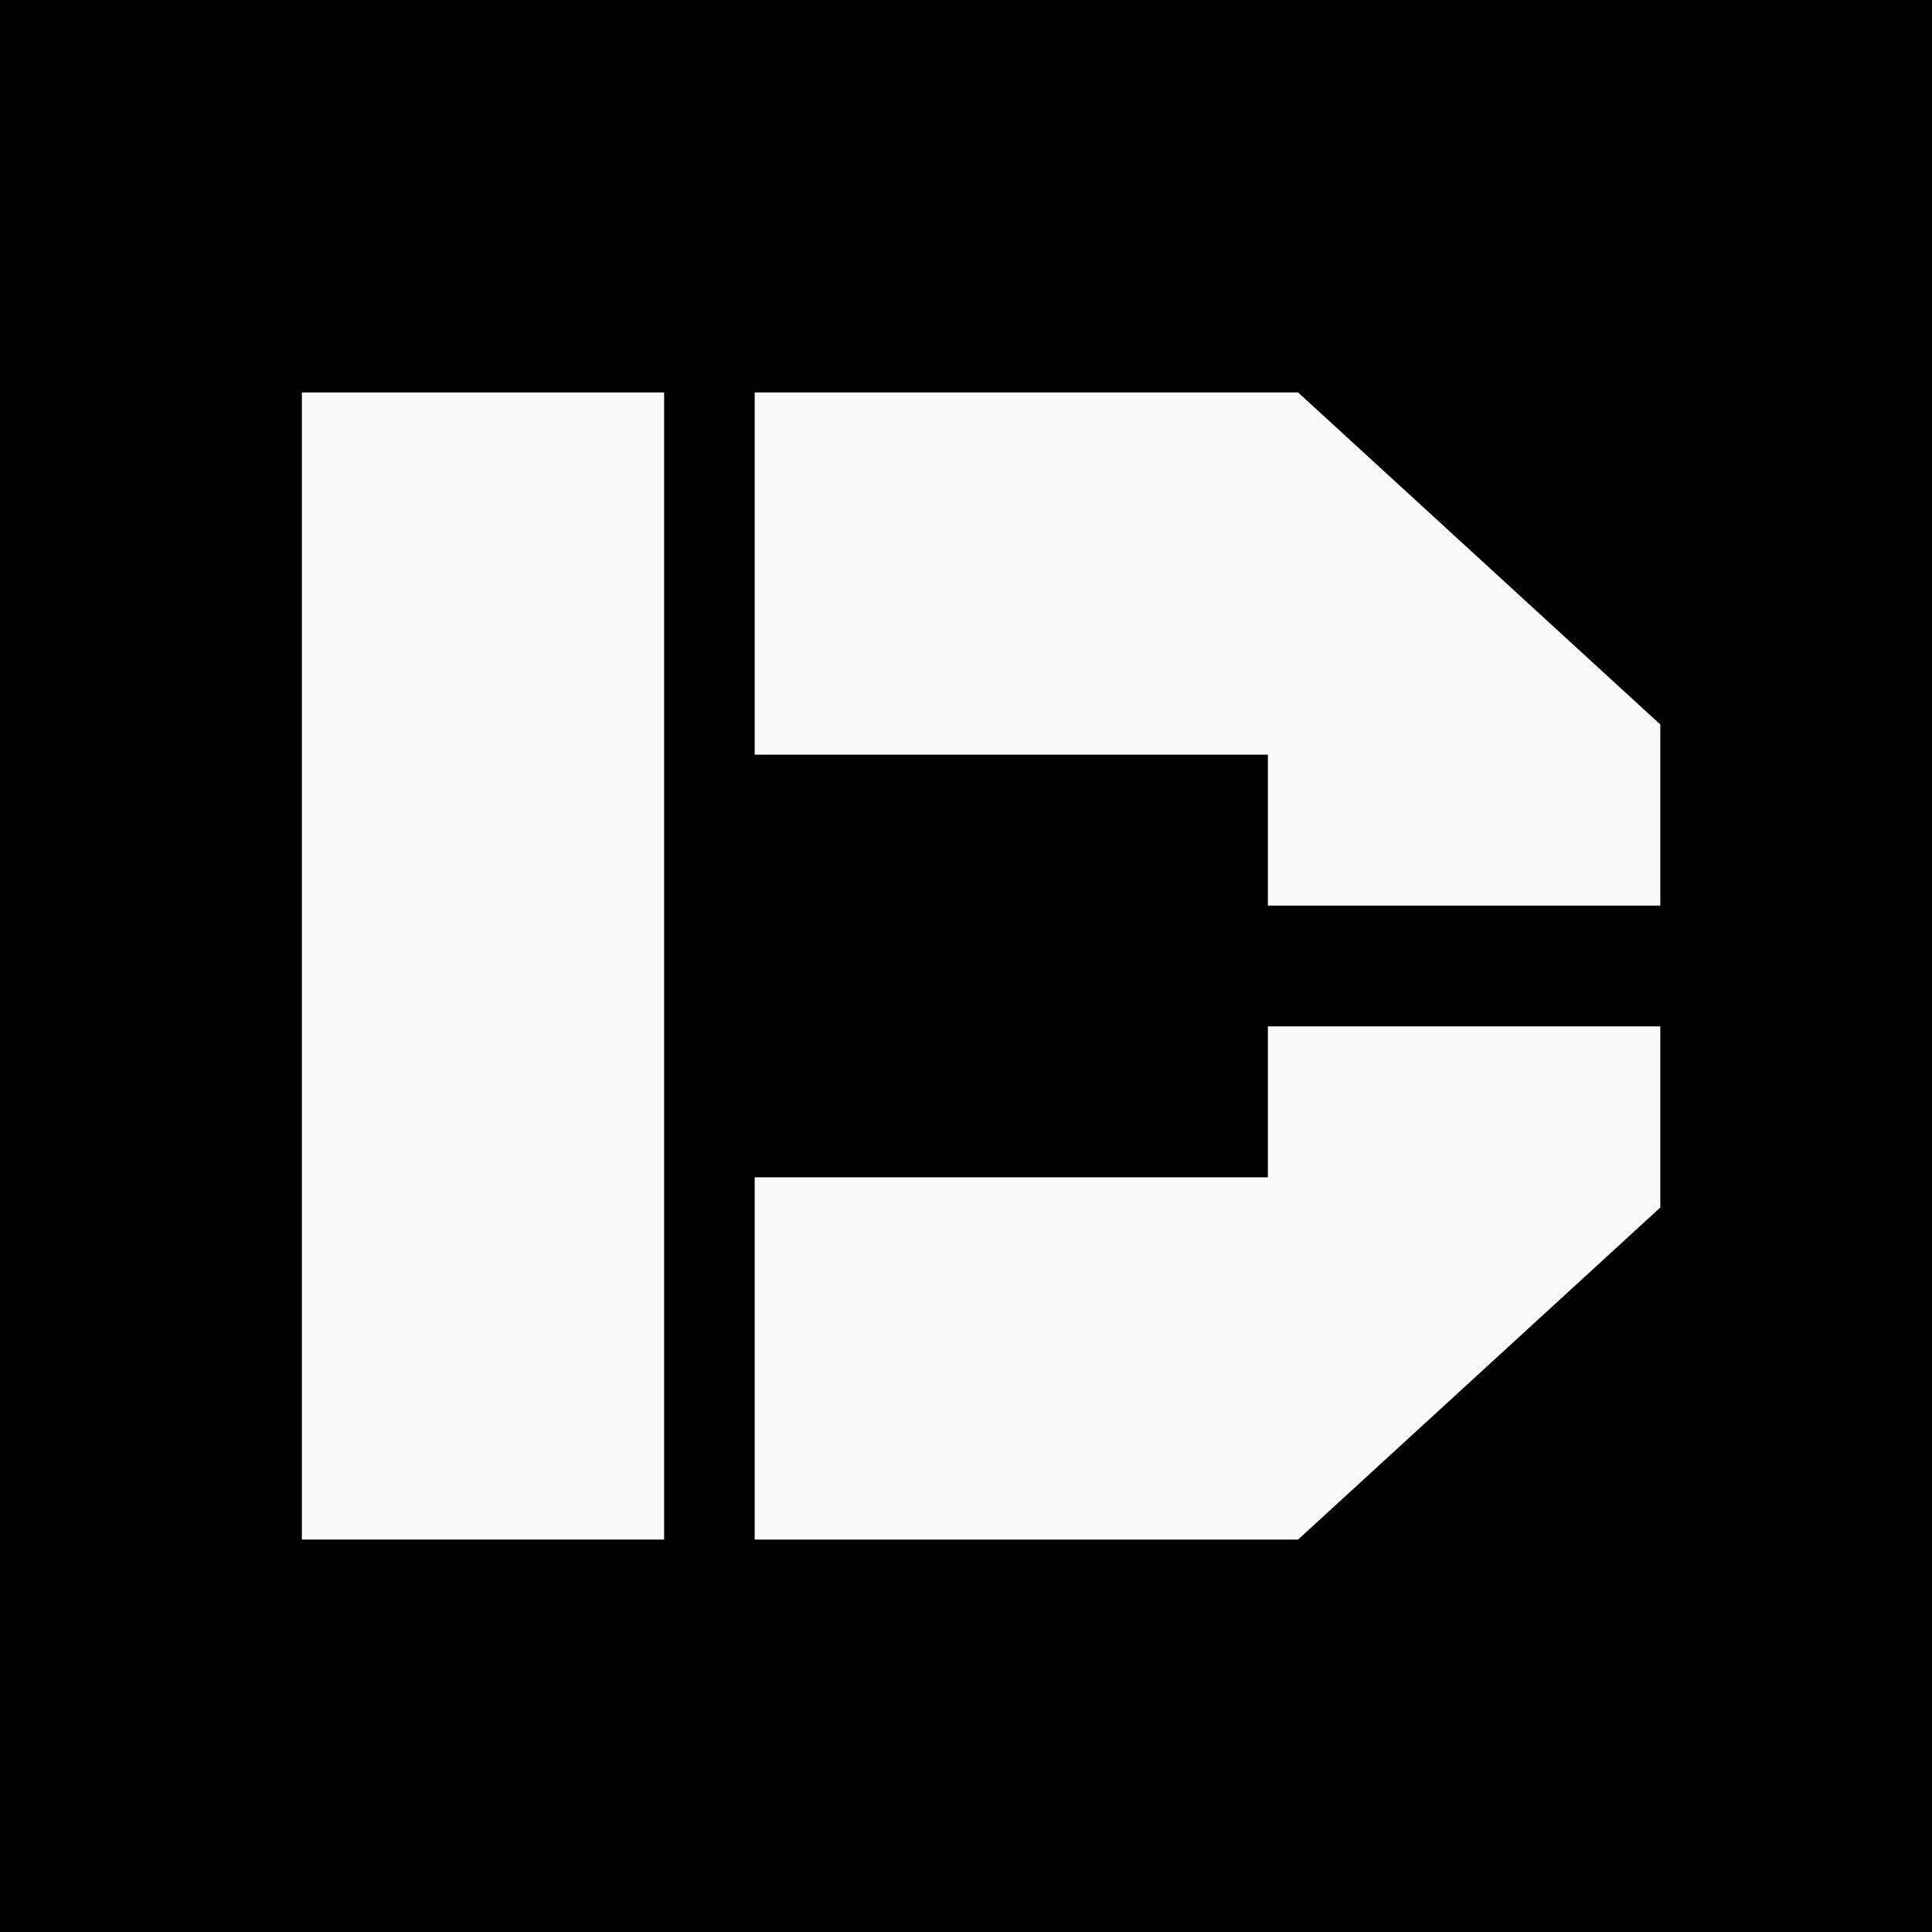
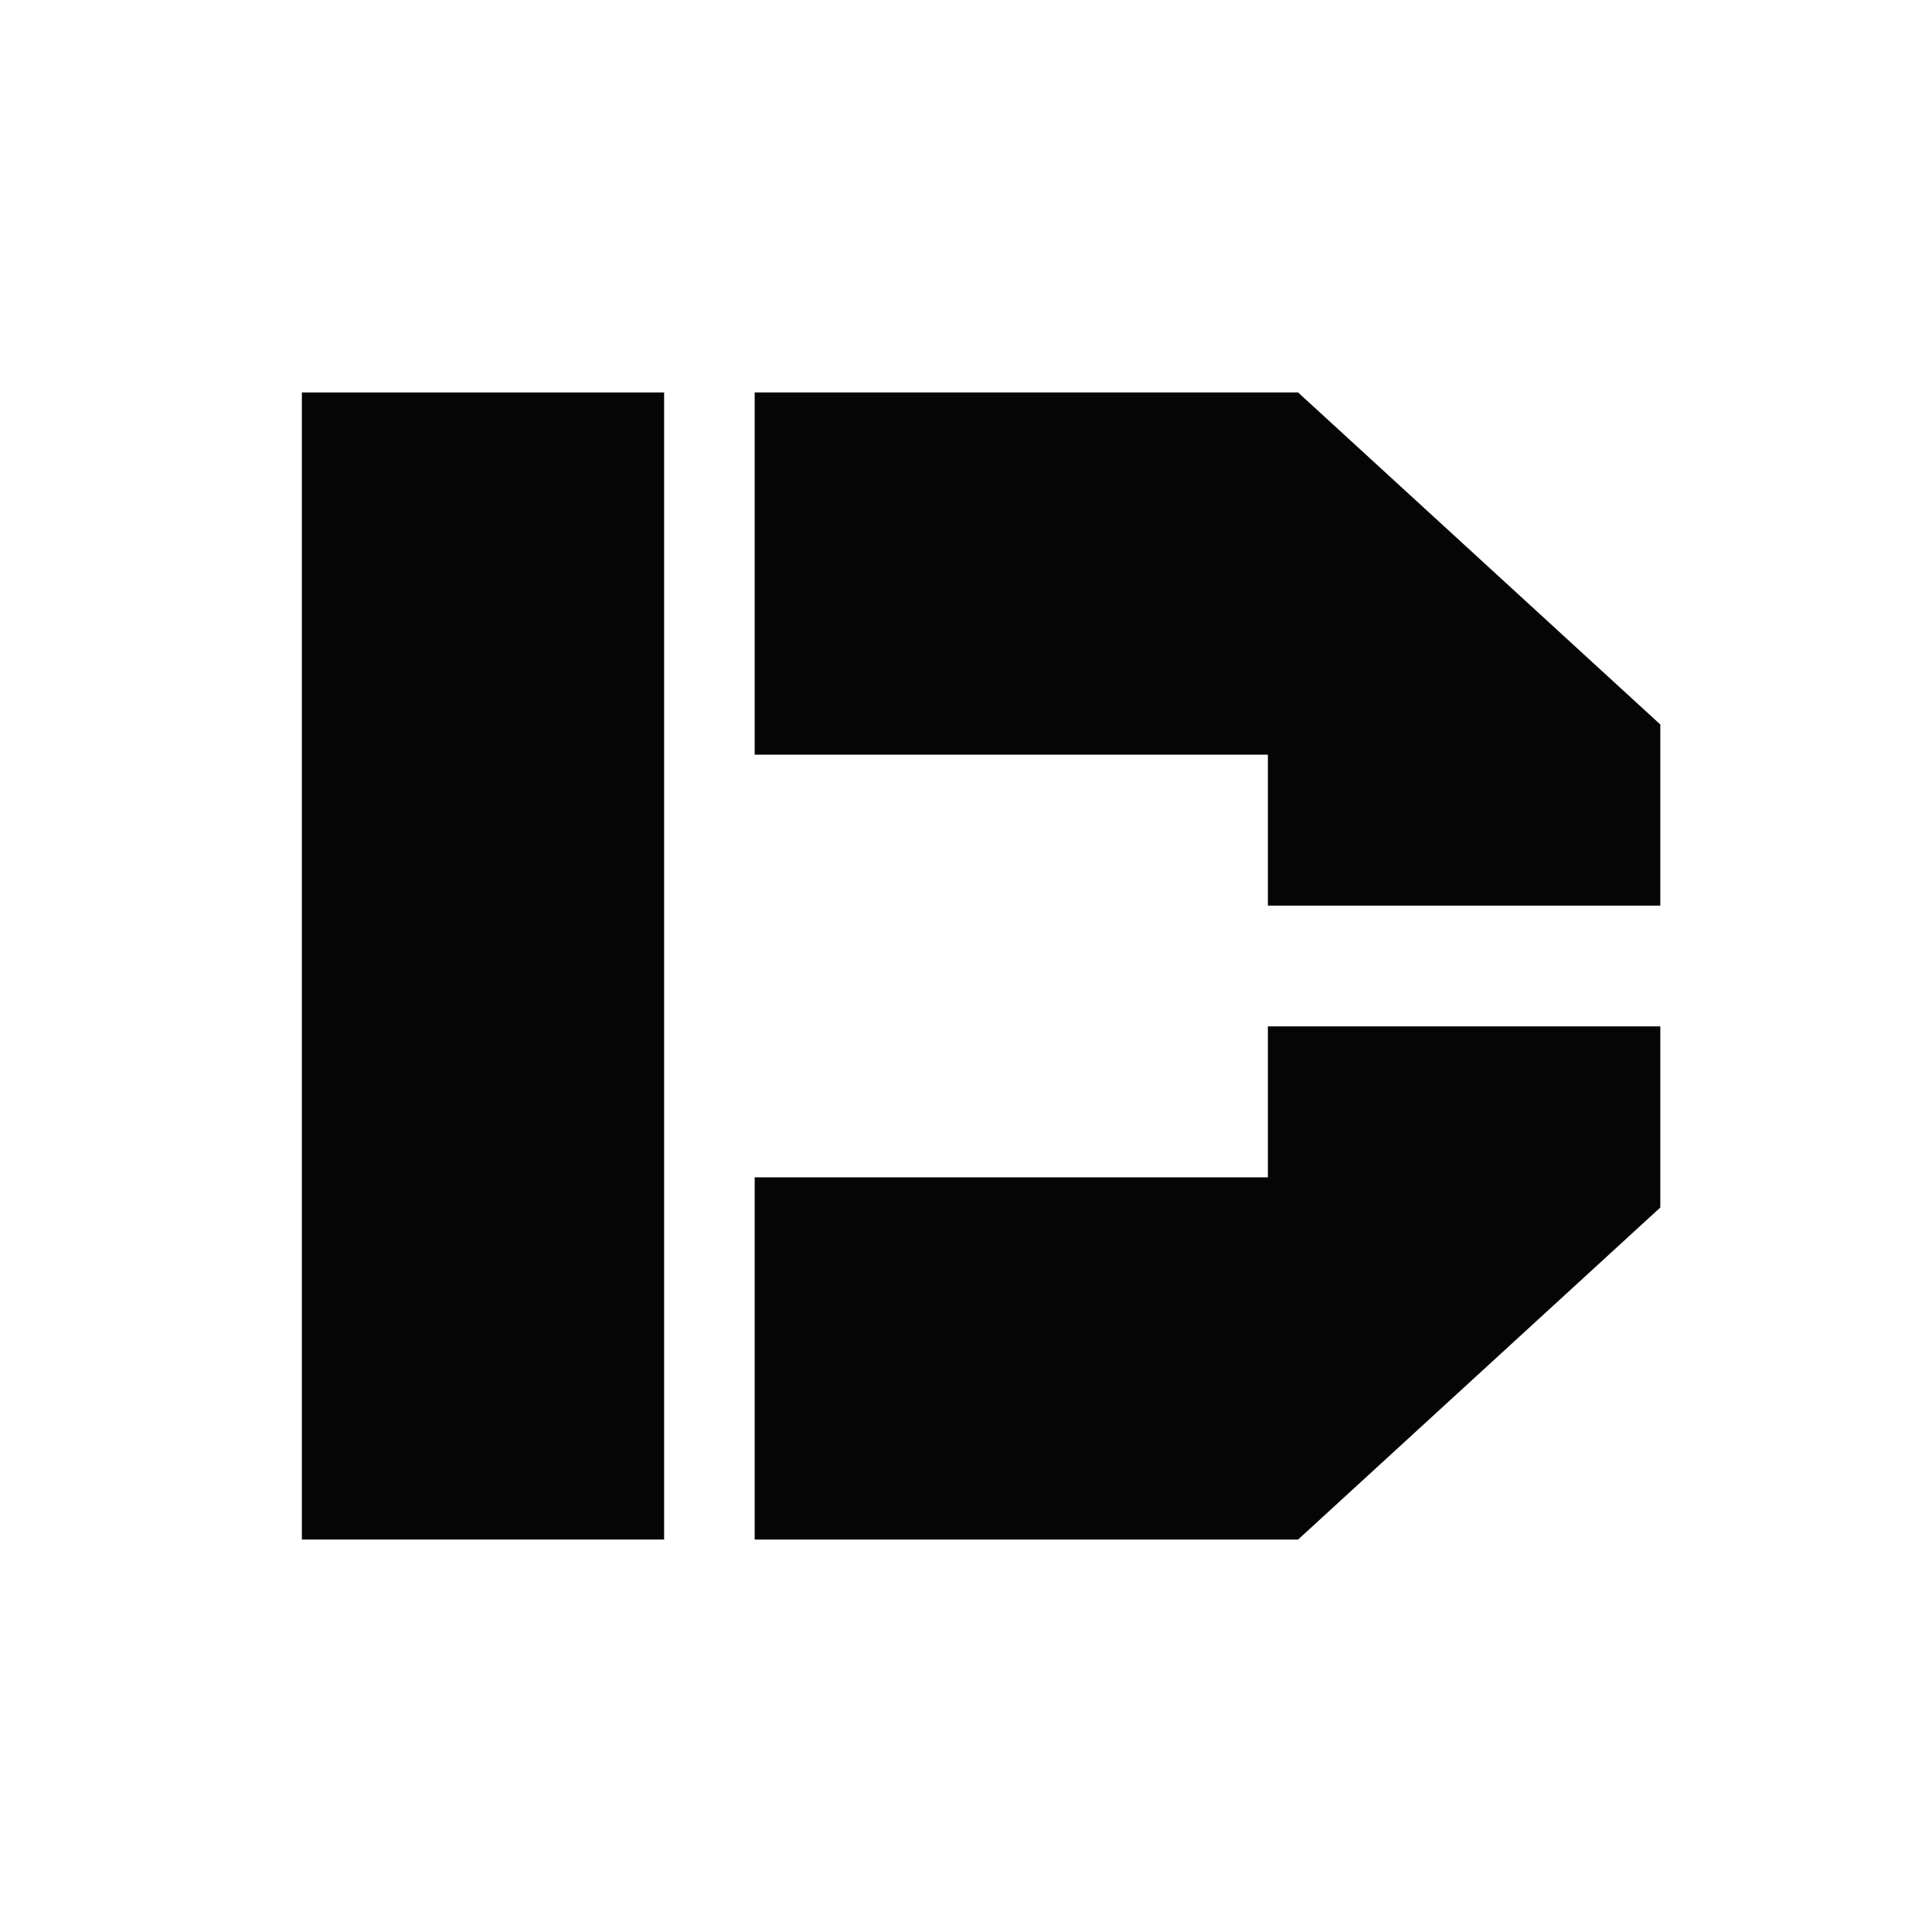
<svg xmlns="http://www.w3.org/2000/svg" version="1.1" width="64" height="64">
-   <path d="M0,0 L64,0 L64,64 L0,64 Z " fill="#000000" transform="translate(0,0)" />
-   <path d="M0,0 L12,0 L12,38 L0,38 Z " fill="#FAFAFA" transform="translate(10,13)" />
-   <path d="M0,0 L13,0 L13,6 L1,17 L-17,17 L-17,5 L0,5 Z " fill="#FAFAFA" transform="translate(42,34)" />
-   <path d="M0,0 L18,0 L30,11 L30,17 L17,17 L17,12 L0,12 Z " fill="#FAFAFA" transform="translate(25,13)" />
+   <path d="M0,0 L12,0 L12,38 L0,38 Z " fill="#050505" transform="translate(10,13)" />
+   <path d="M0,0 L13,0 L13,6 L1,17 L-17,17 L-17,5 L0,5 Z " fill="#050505" transform="translate(42,34)" />
+   <path d="M0,0 L18,0 L30,11 L30,17 L17,17 L17,12 L0,12 Z " fill="#050505" transform="translate(25,13)" />
</svg>
